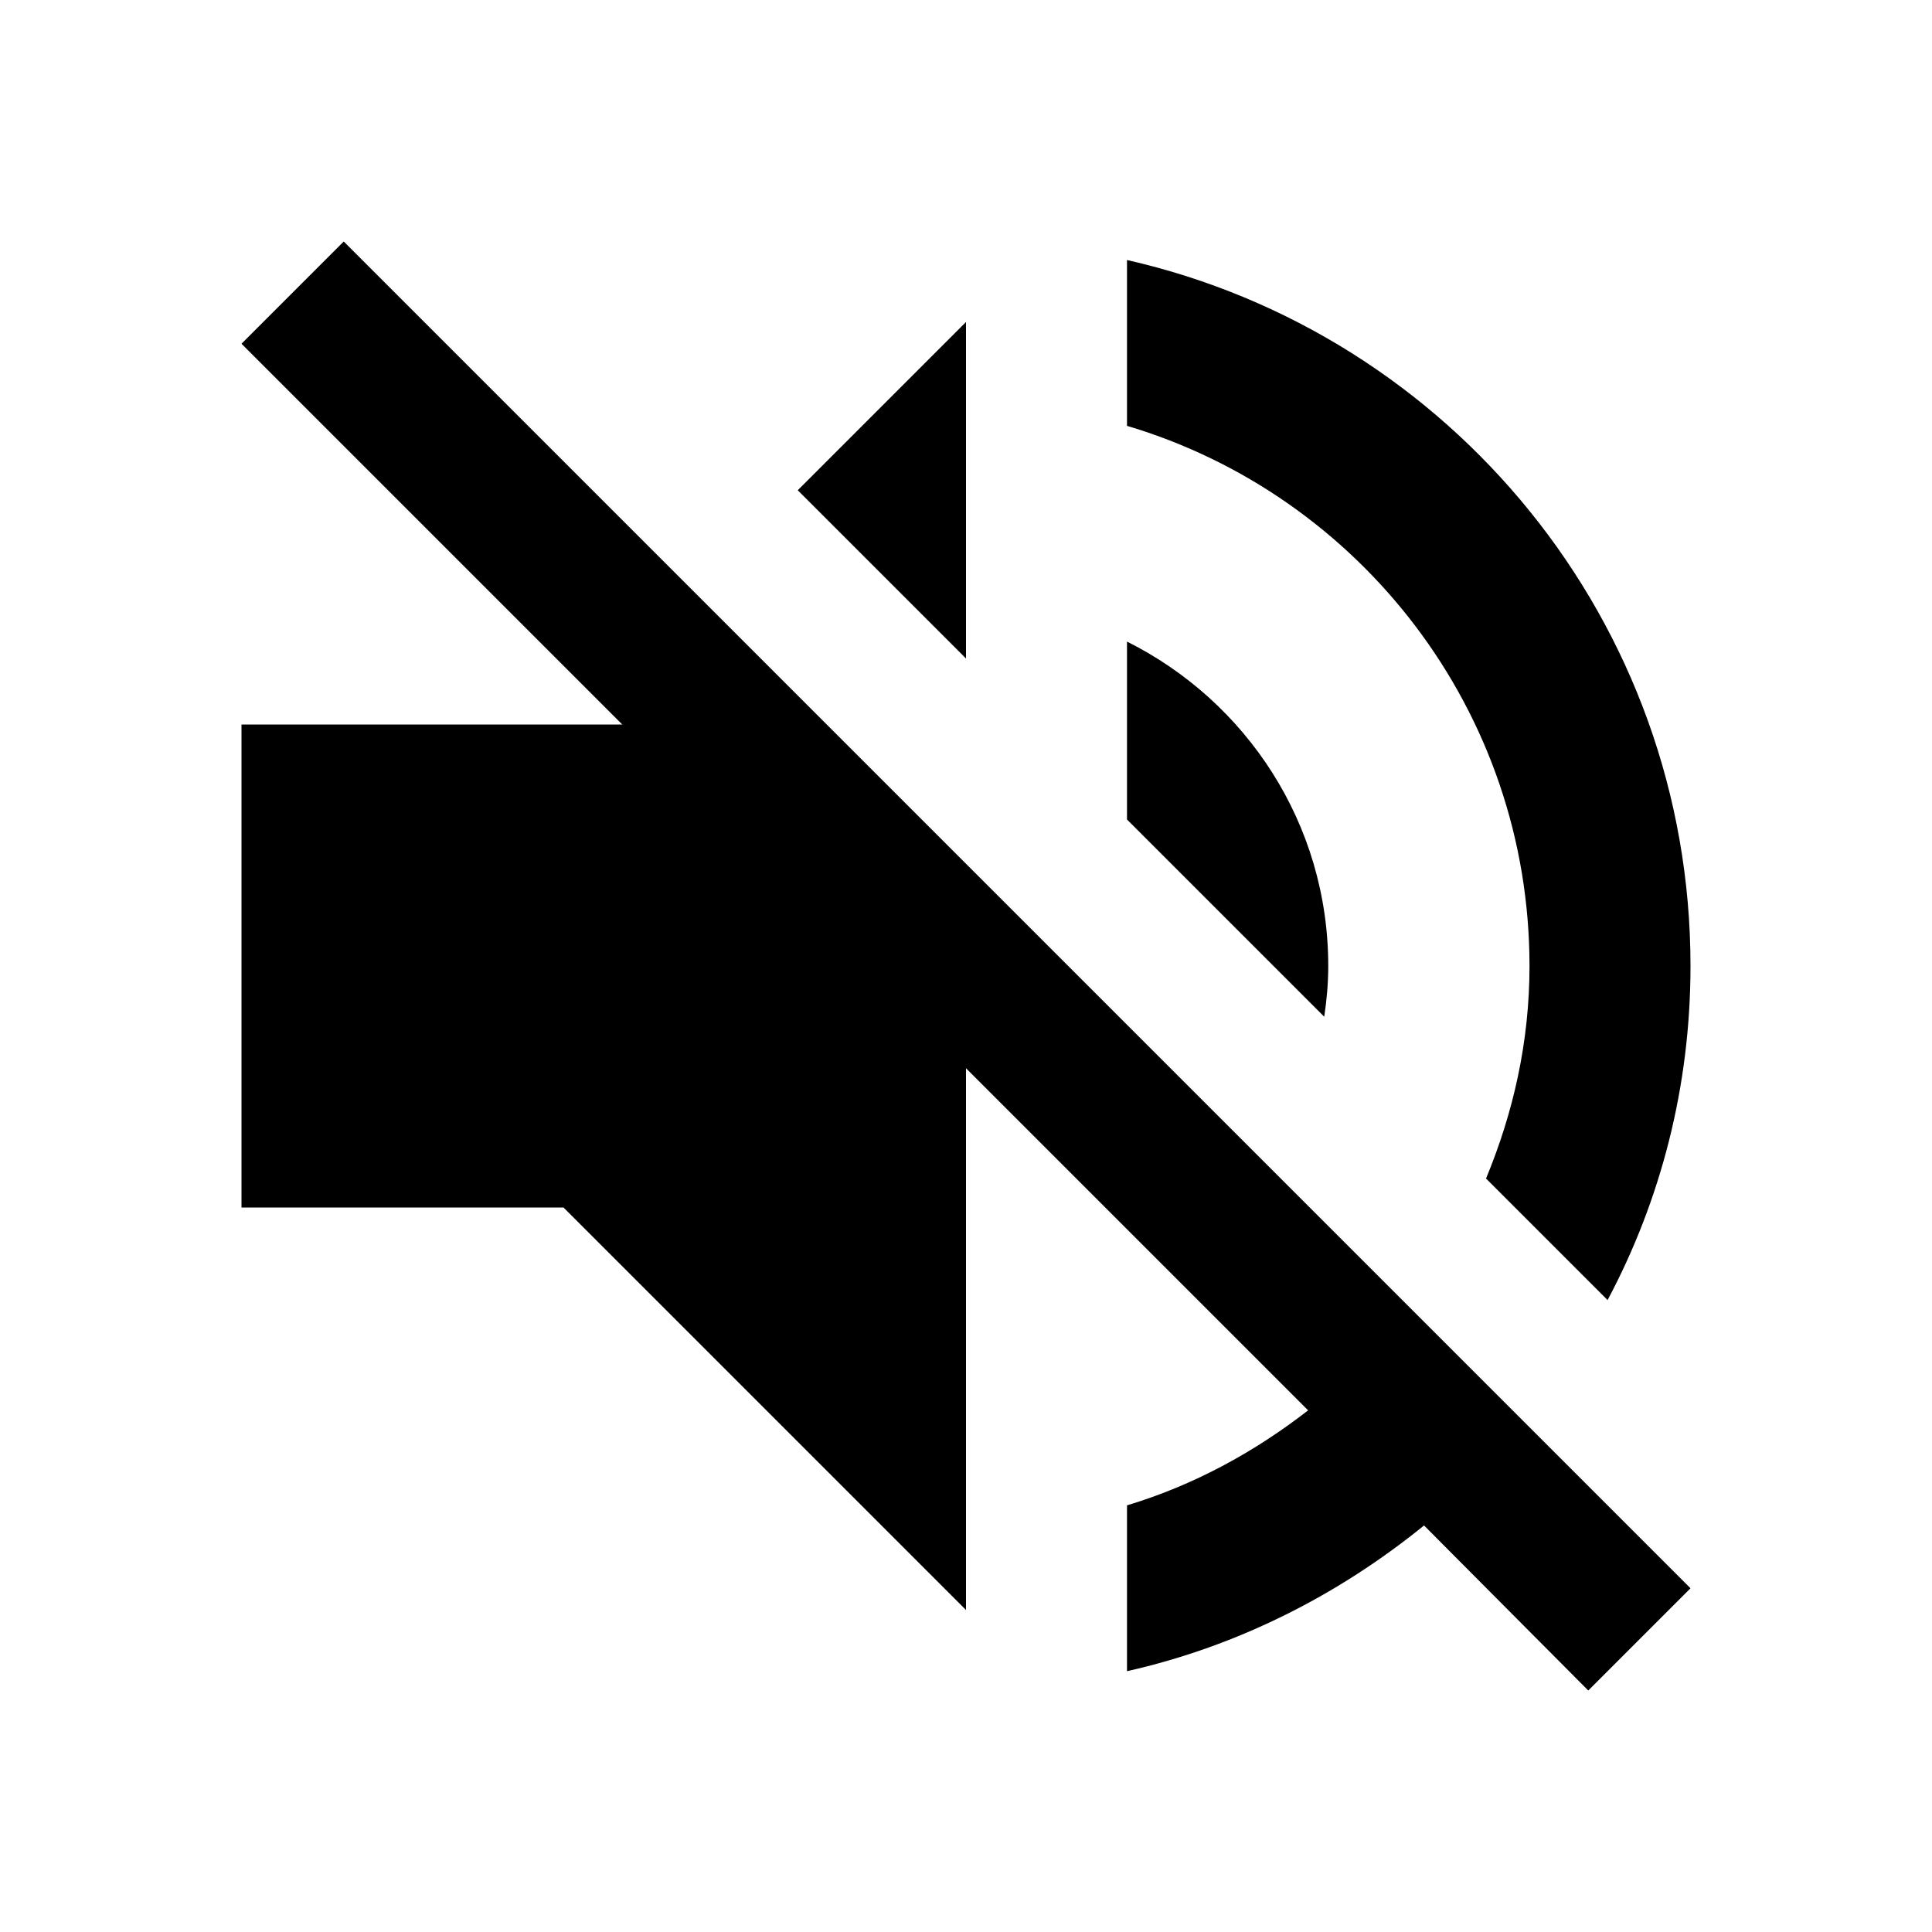
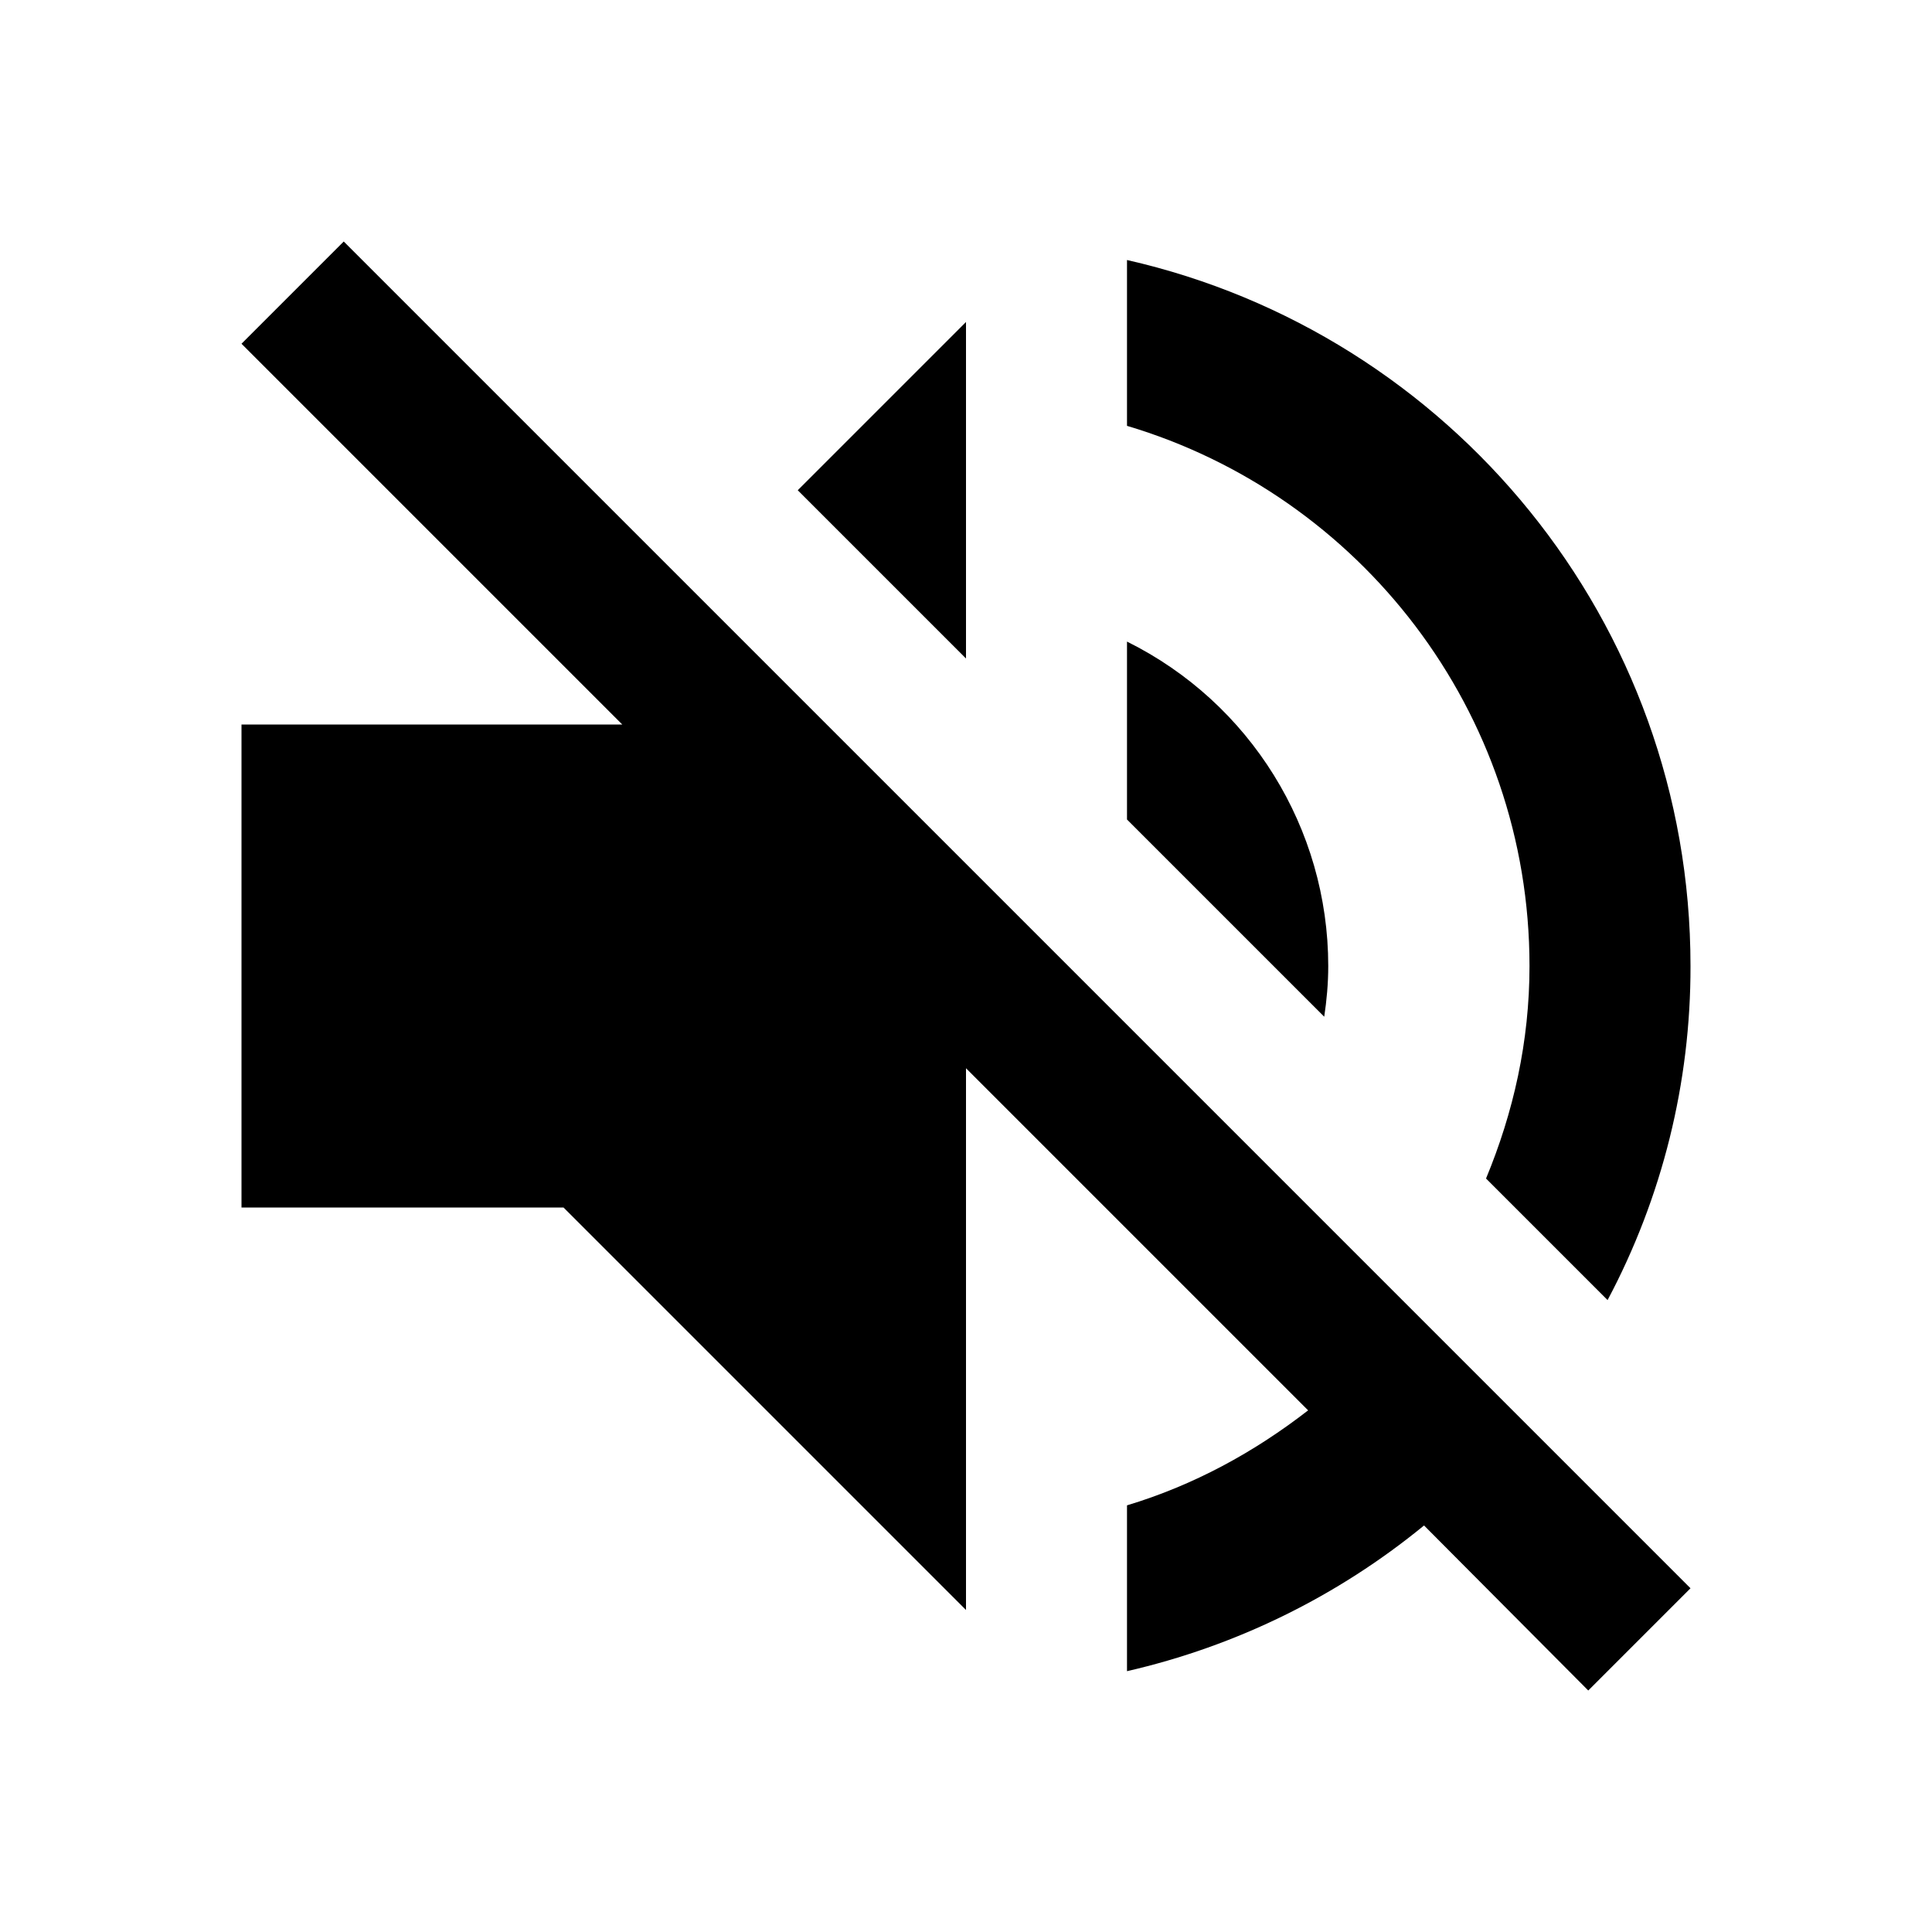
- <svg xmlns="http://www.w3.org/2000/svg" width="24" height="24" viewBox="0 0 24 24">
-   <path d="M16.5 12c0-1.77-1.02-3.29-2.5-4.03v2.21l2.45 2.45c.03-.2.05-.41.05-.63zm2.5 0c0 .94-.2 1.82-.54 2.64l1.51 1.51C20.63 14.91 21 13.5 21 12c0-4.28-2.99-7.86-7-8.77v2.06c2.89.86 5 3.54 5 6.71zM4.27 3L3 4.27 7.73 9H3v6h4l5 5v-6.73l4.25 4.25c-.67.52-1.42.93-2.25 1.18v2.06c1.38-.31 2.63-.95 3.69-1.81L19.73 21 21 19.73l-9-9L4.27 3zM12 4L9.91 6.09 12 8.18V4z" />
+ <svg xmlns="http://www.w3.org/2000/svg" width="24" height="24">
+   <path d="M16.5 12A4.5 4.5 0 0 0 14 7.97v2.21l2.45 2.45c.03-.2.05-.41.05-.63zm2.5 0c0 .94-.2 1.82-.54 2.64l1.51 1.51A8.796 8.796 0 0 0 21 12c0-4.28-2.99-7.86-7-8.77v2.06c2.89.86 5 3.54 5 6.71zM4.27 3L3 4.27 7.73 9H3v6h4l5 5v-6.73l4.25 4.25c-.67.52-1.42.93-2.25 1.18v2.06a8.99 8.99 0 0 0 3.69-1.81L19.73 21 21 19.73l-9-9L4.27 3zM12 4L9.91 6.09 12 8.18V4z" />
  <path d="M0 0h24v24H0z" fill="none" />
</svg>
